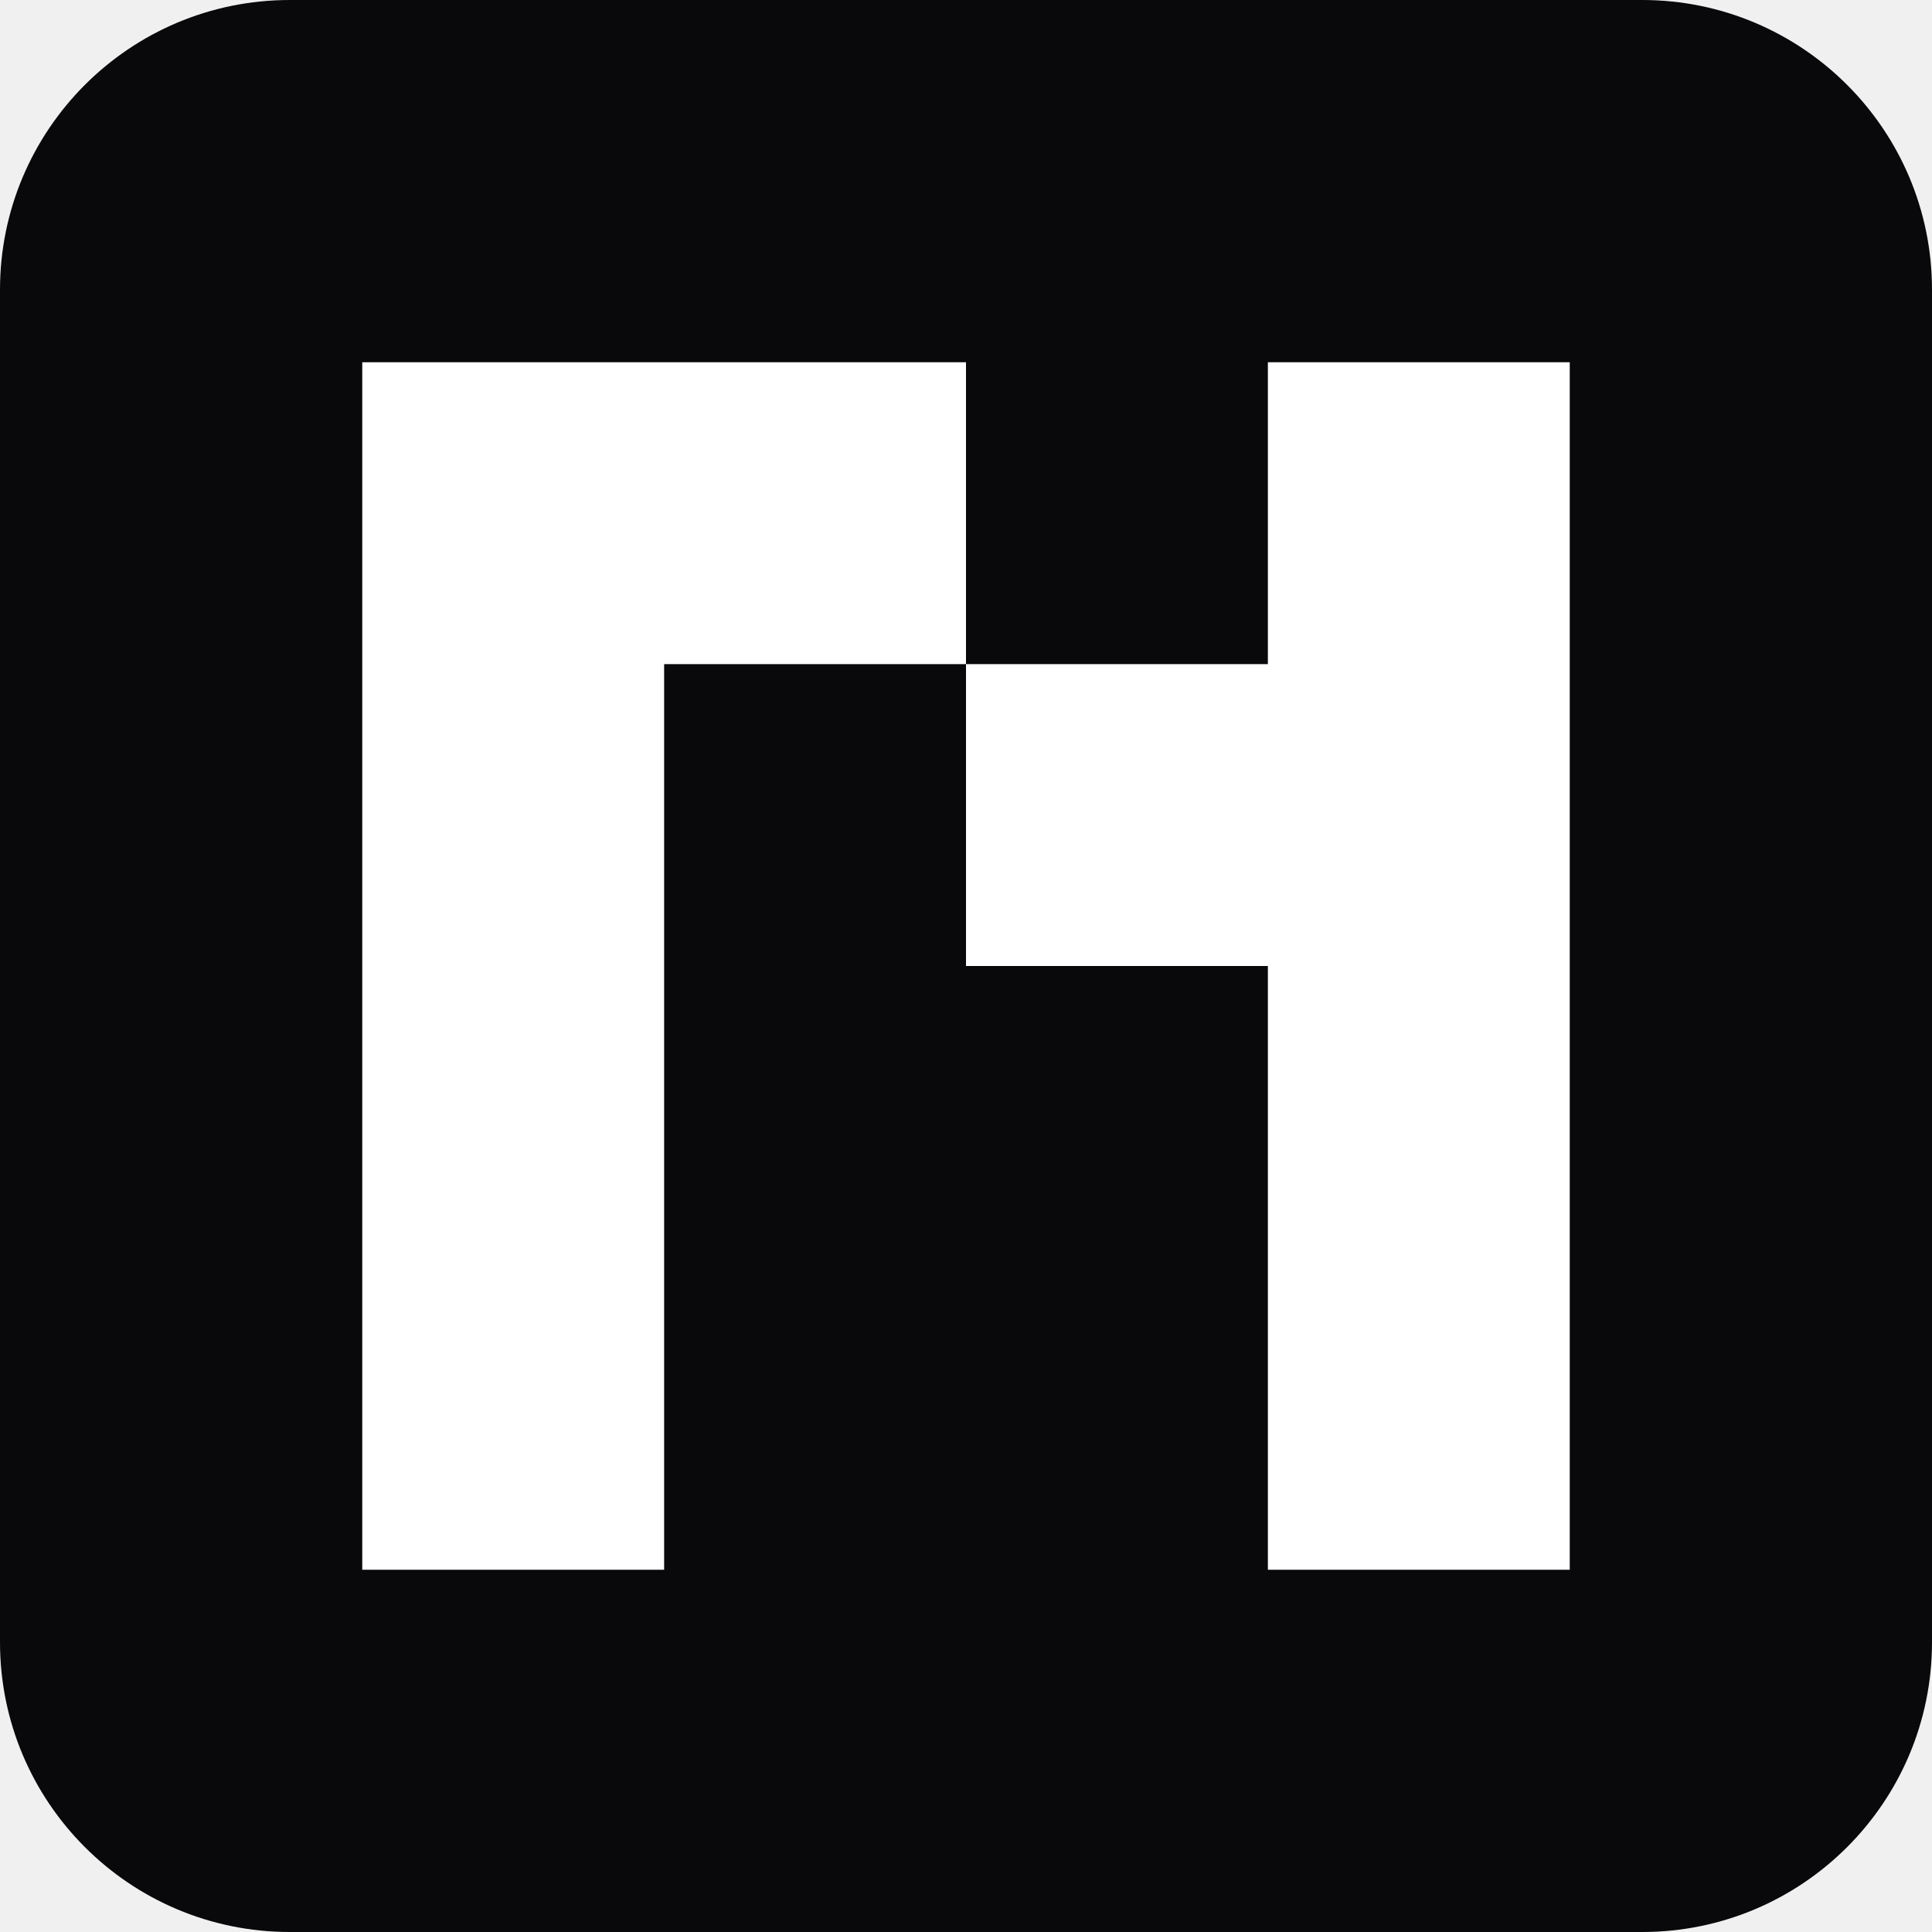
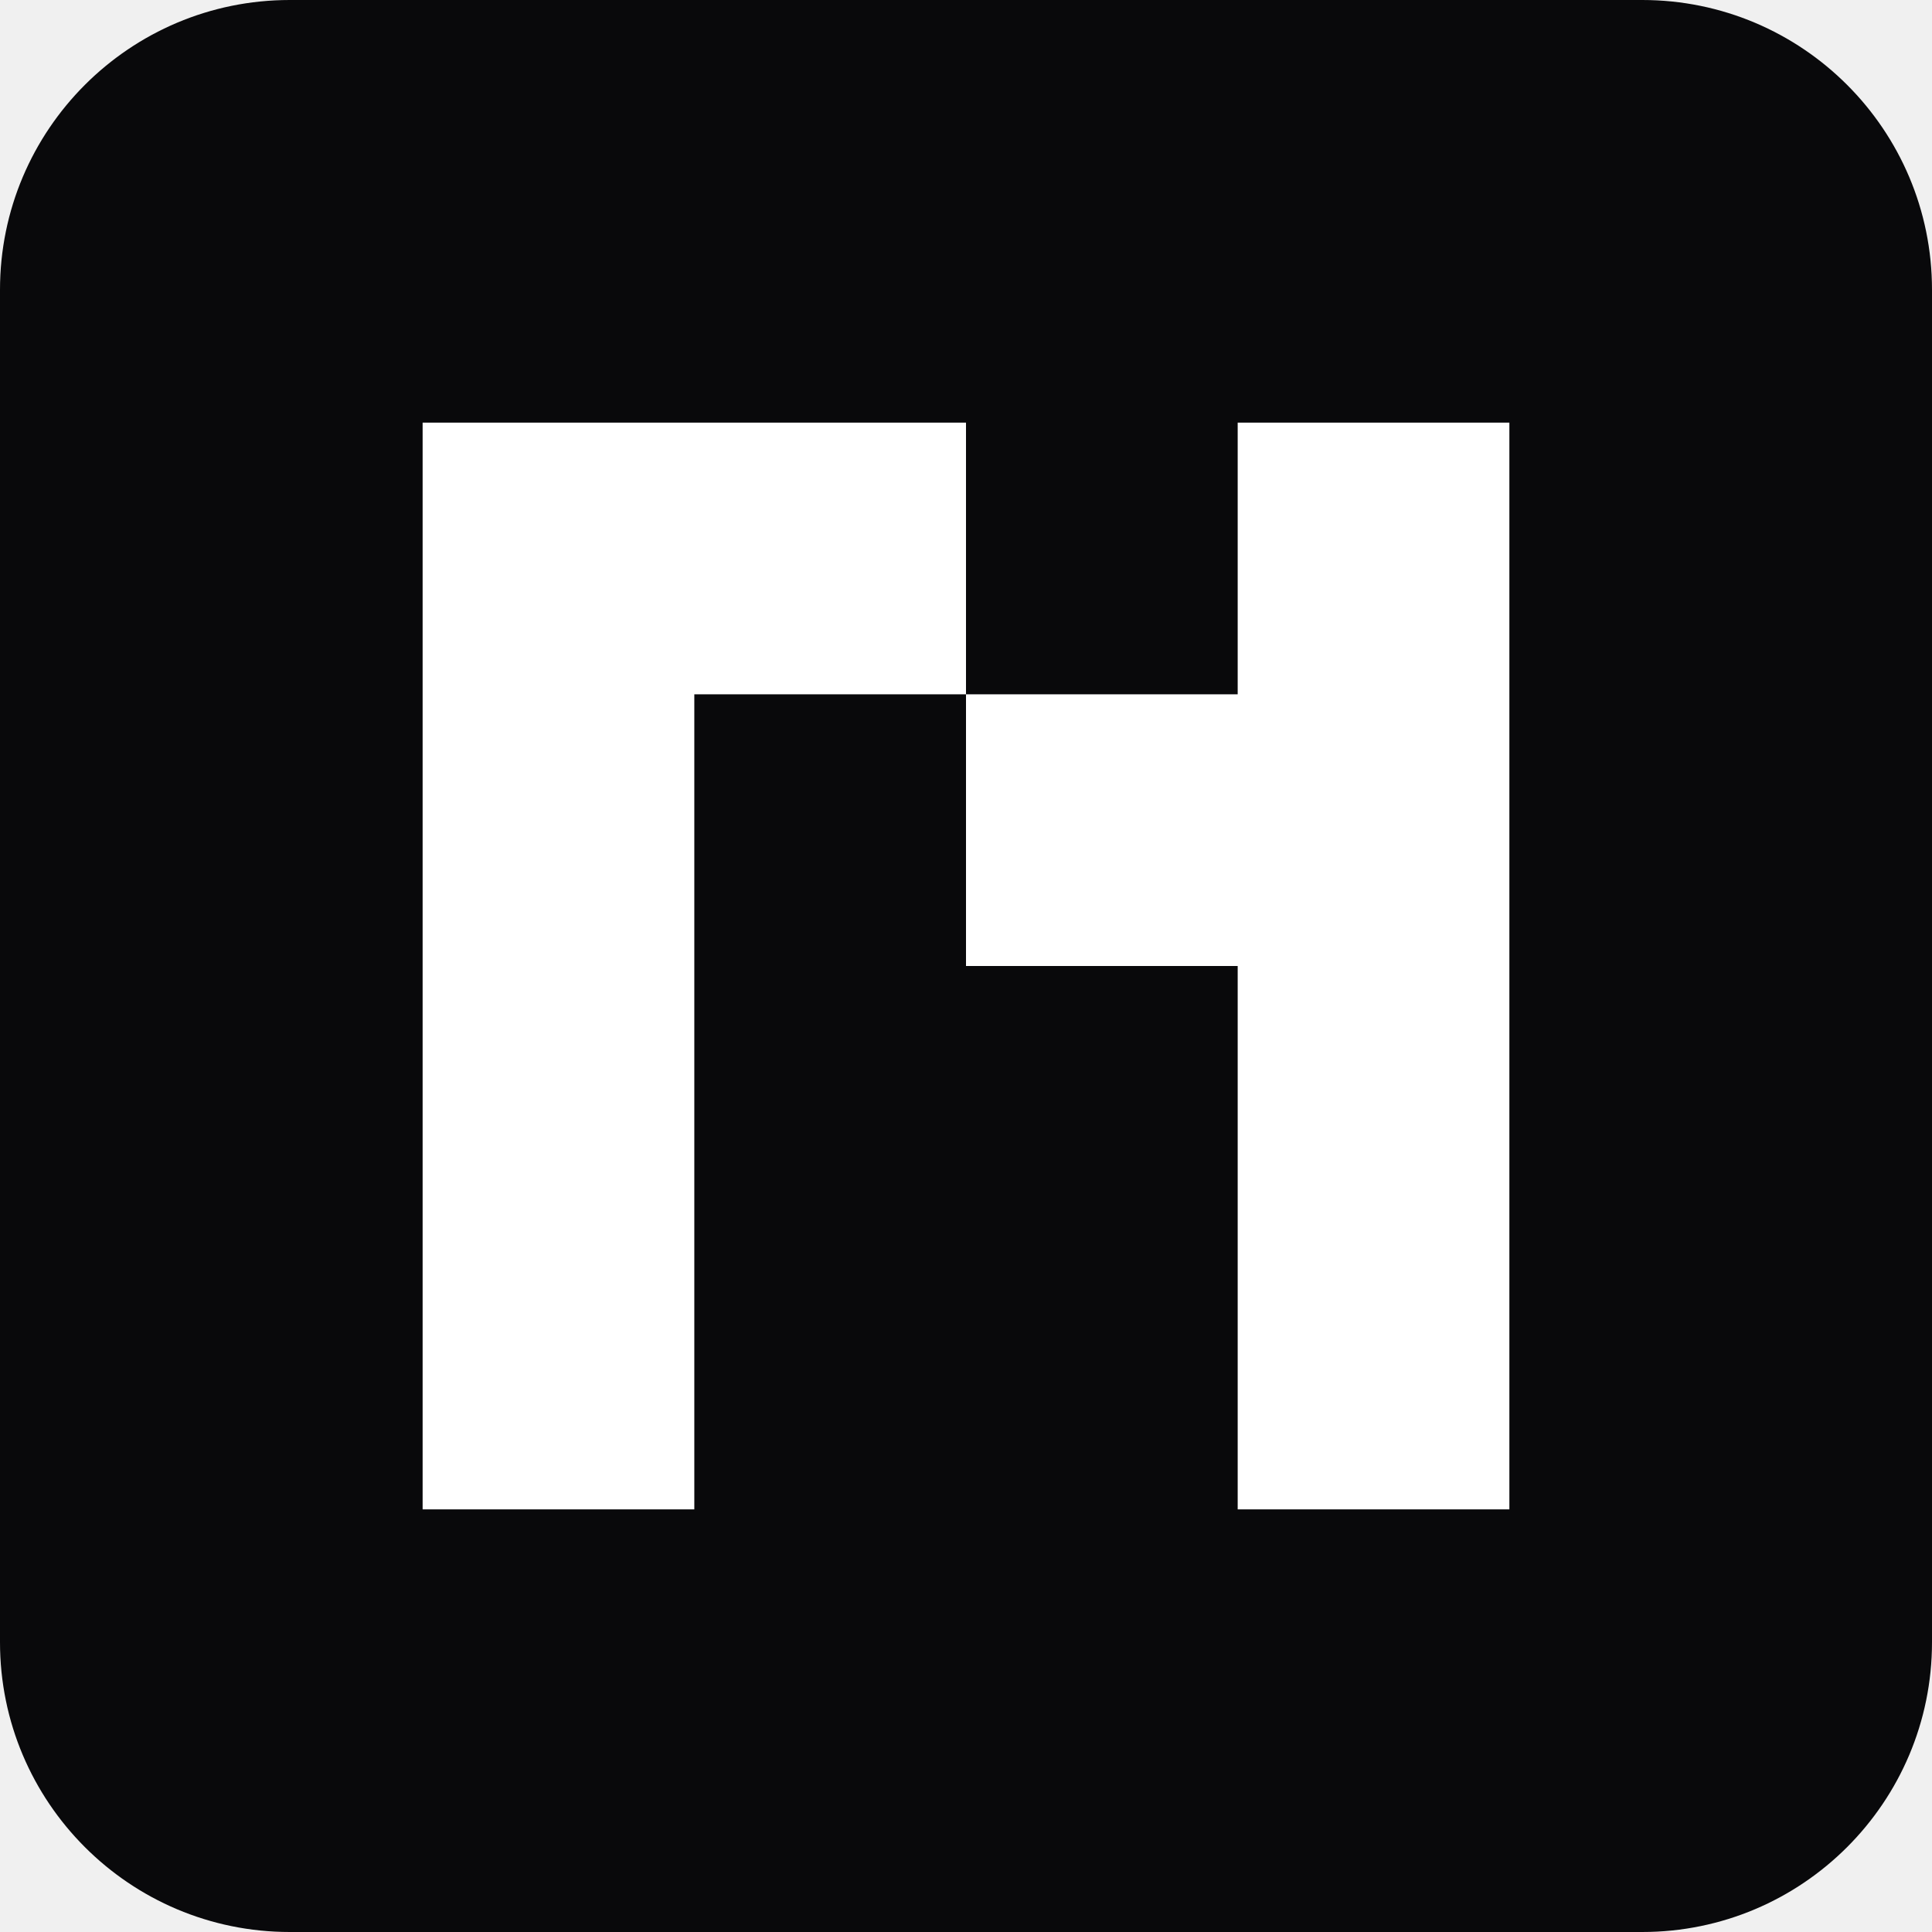
<svg xmlns="http://www.w3.org/2000/svg" viewBox="0 0 800 800">
  <rect width="800" height="800" rx="120" fill="#09090b" />
-   <path fill="#fff" fill-rule="evenodd" d="     M150 150 H400 V275 H275 V650 H150 Z     M525 150 H650 V650 H525 V400 H400 V275 H525 Z   " />
+   <path fill="#fff" fill-rule="evenodd" d="     M175 175 H400 V287.5 H287.5 V625 H175 Z     M512.5 175 H625 V625 H512.5 V400 H400 V287.5 H512.5 Z   " />
</svg>
